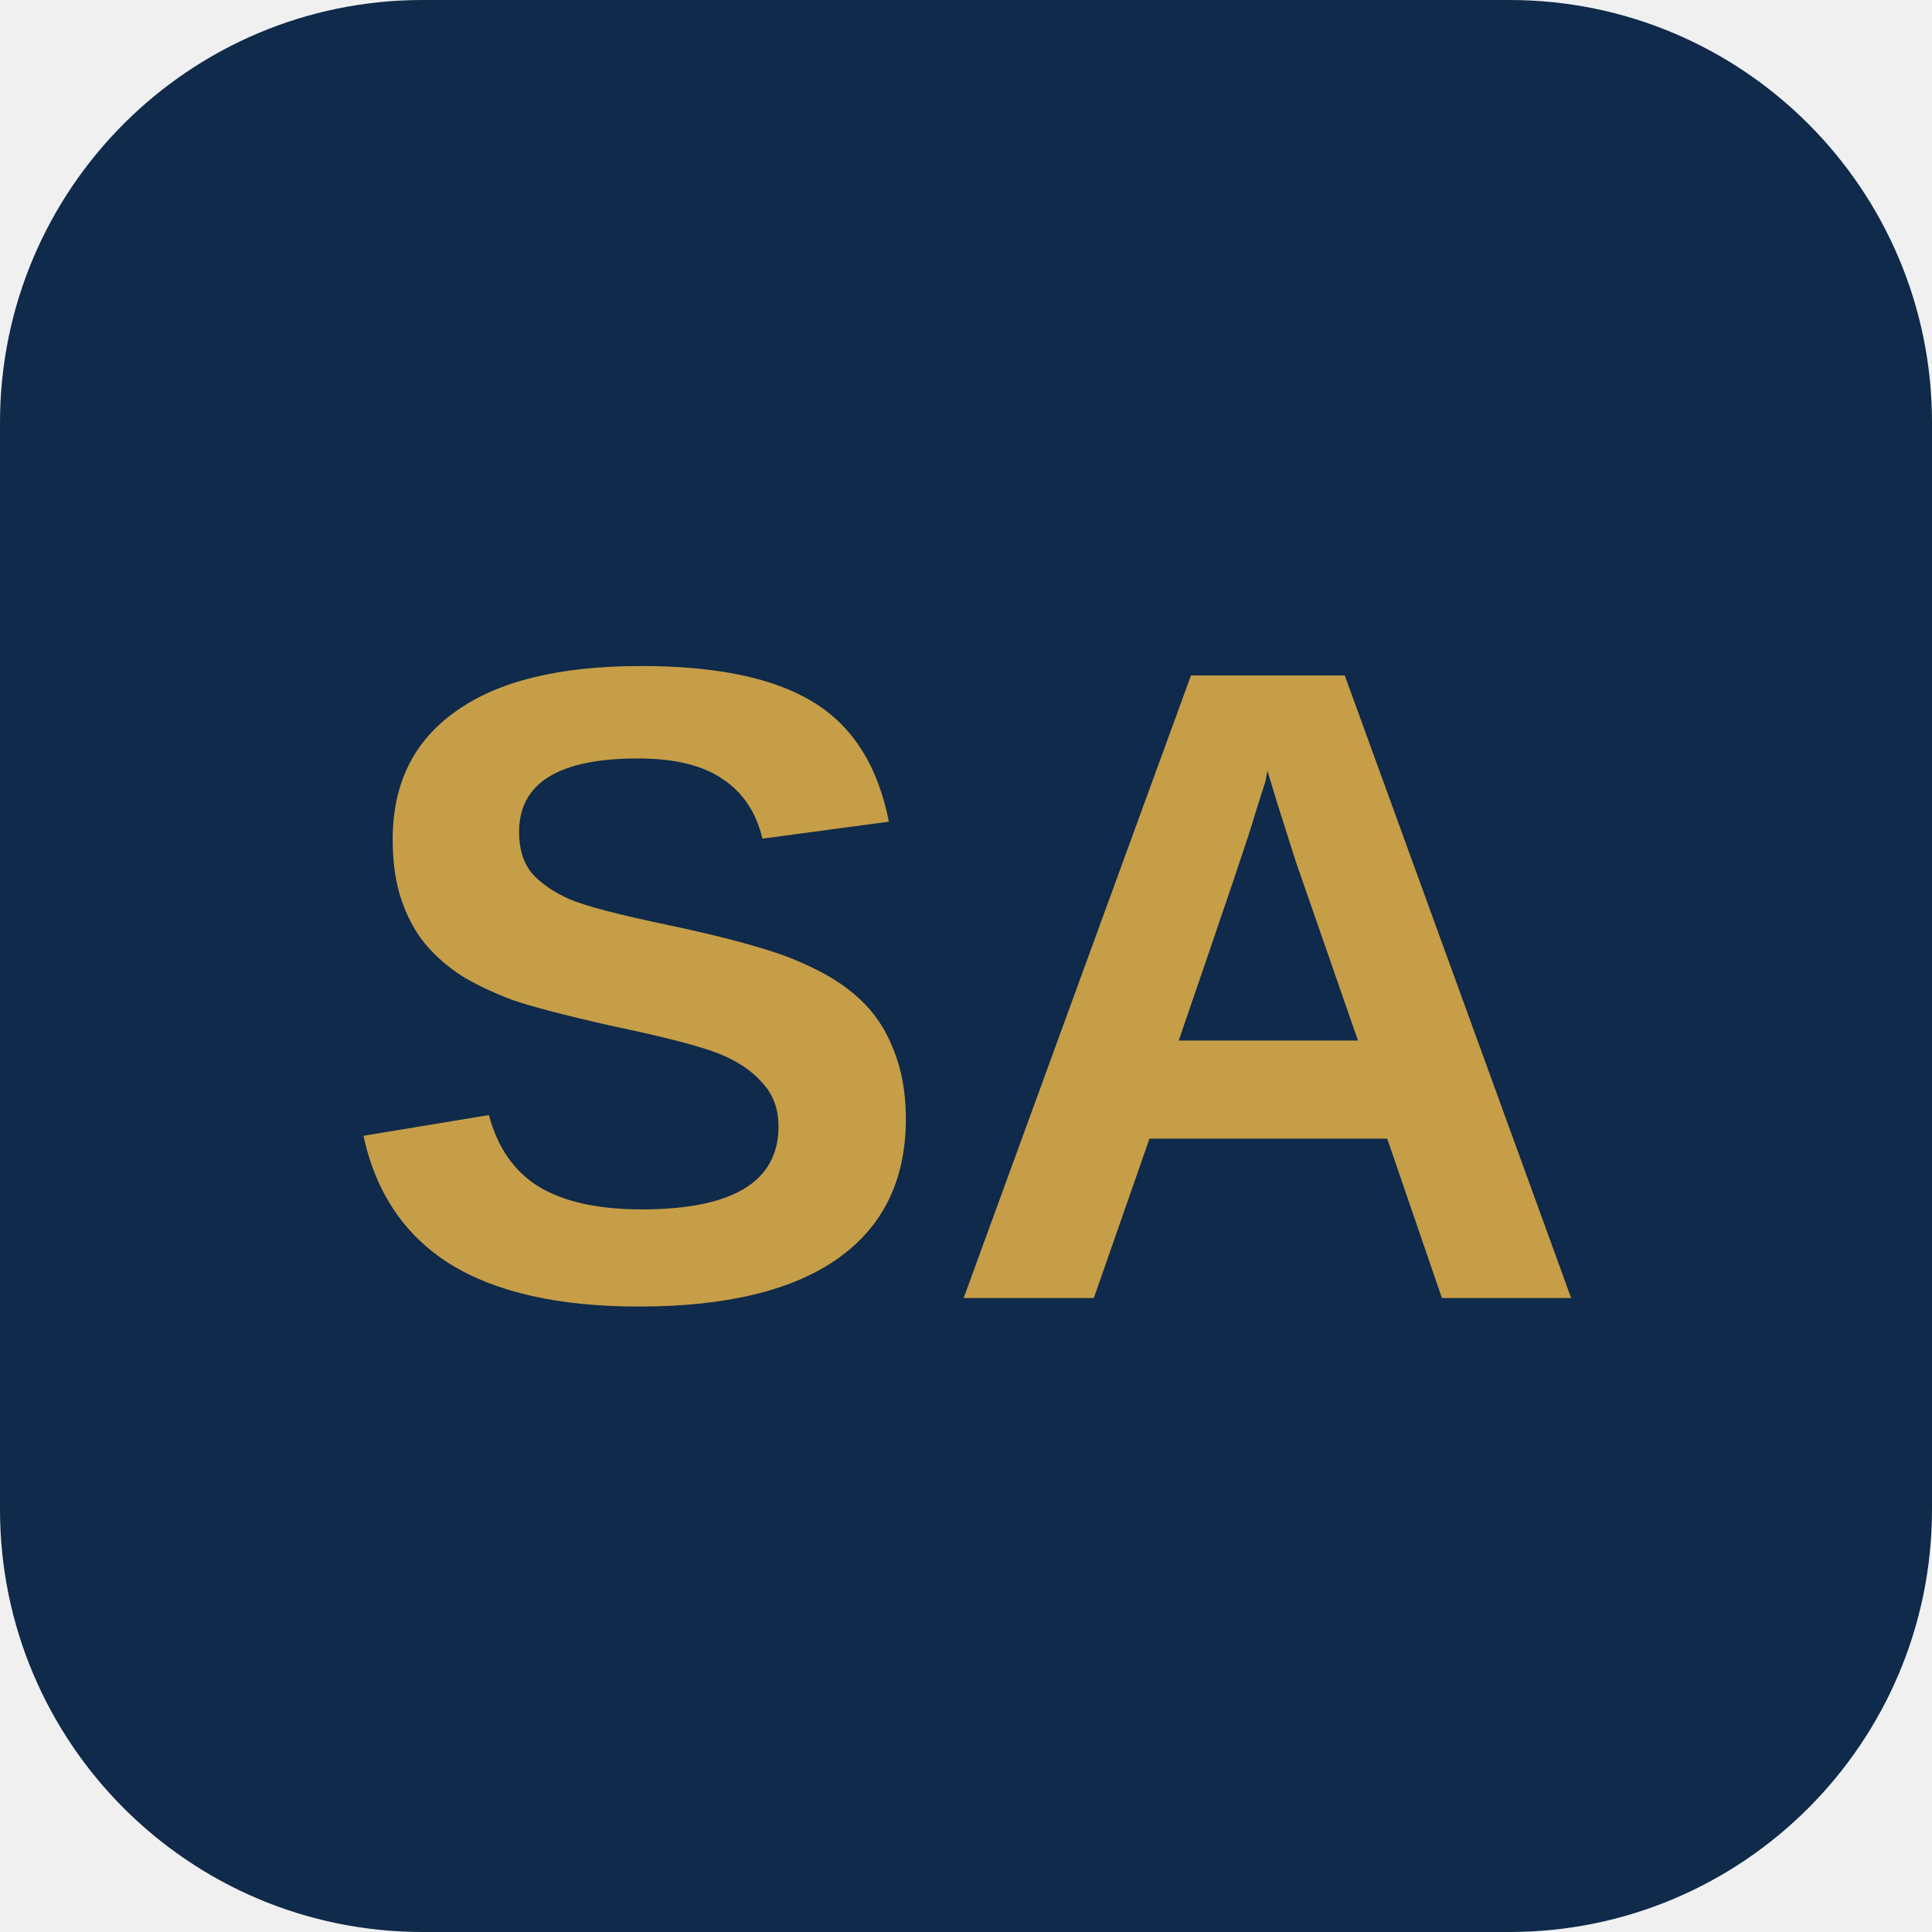
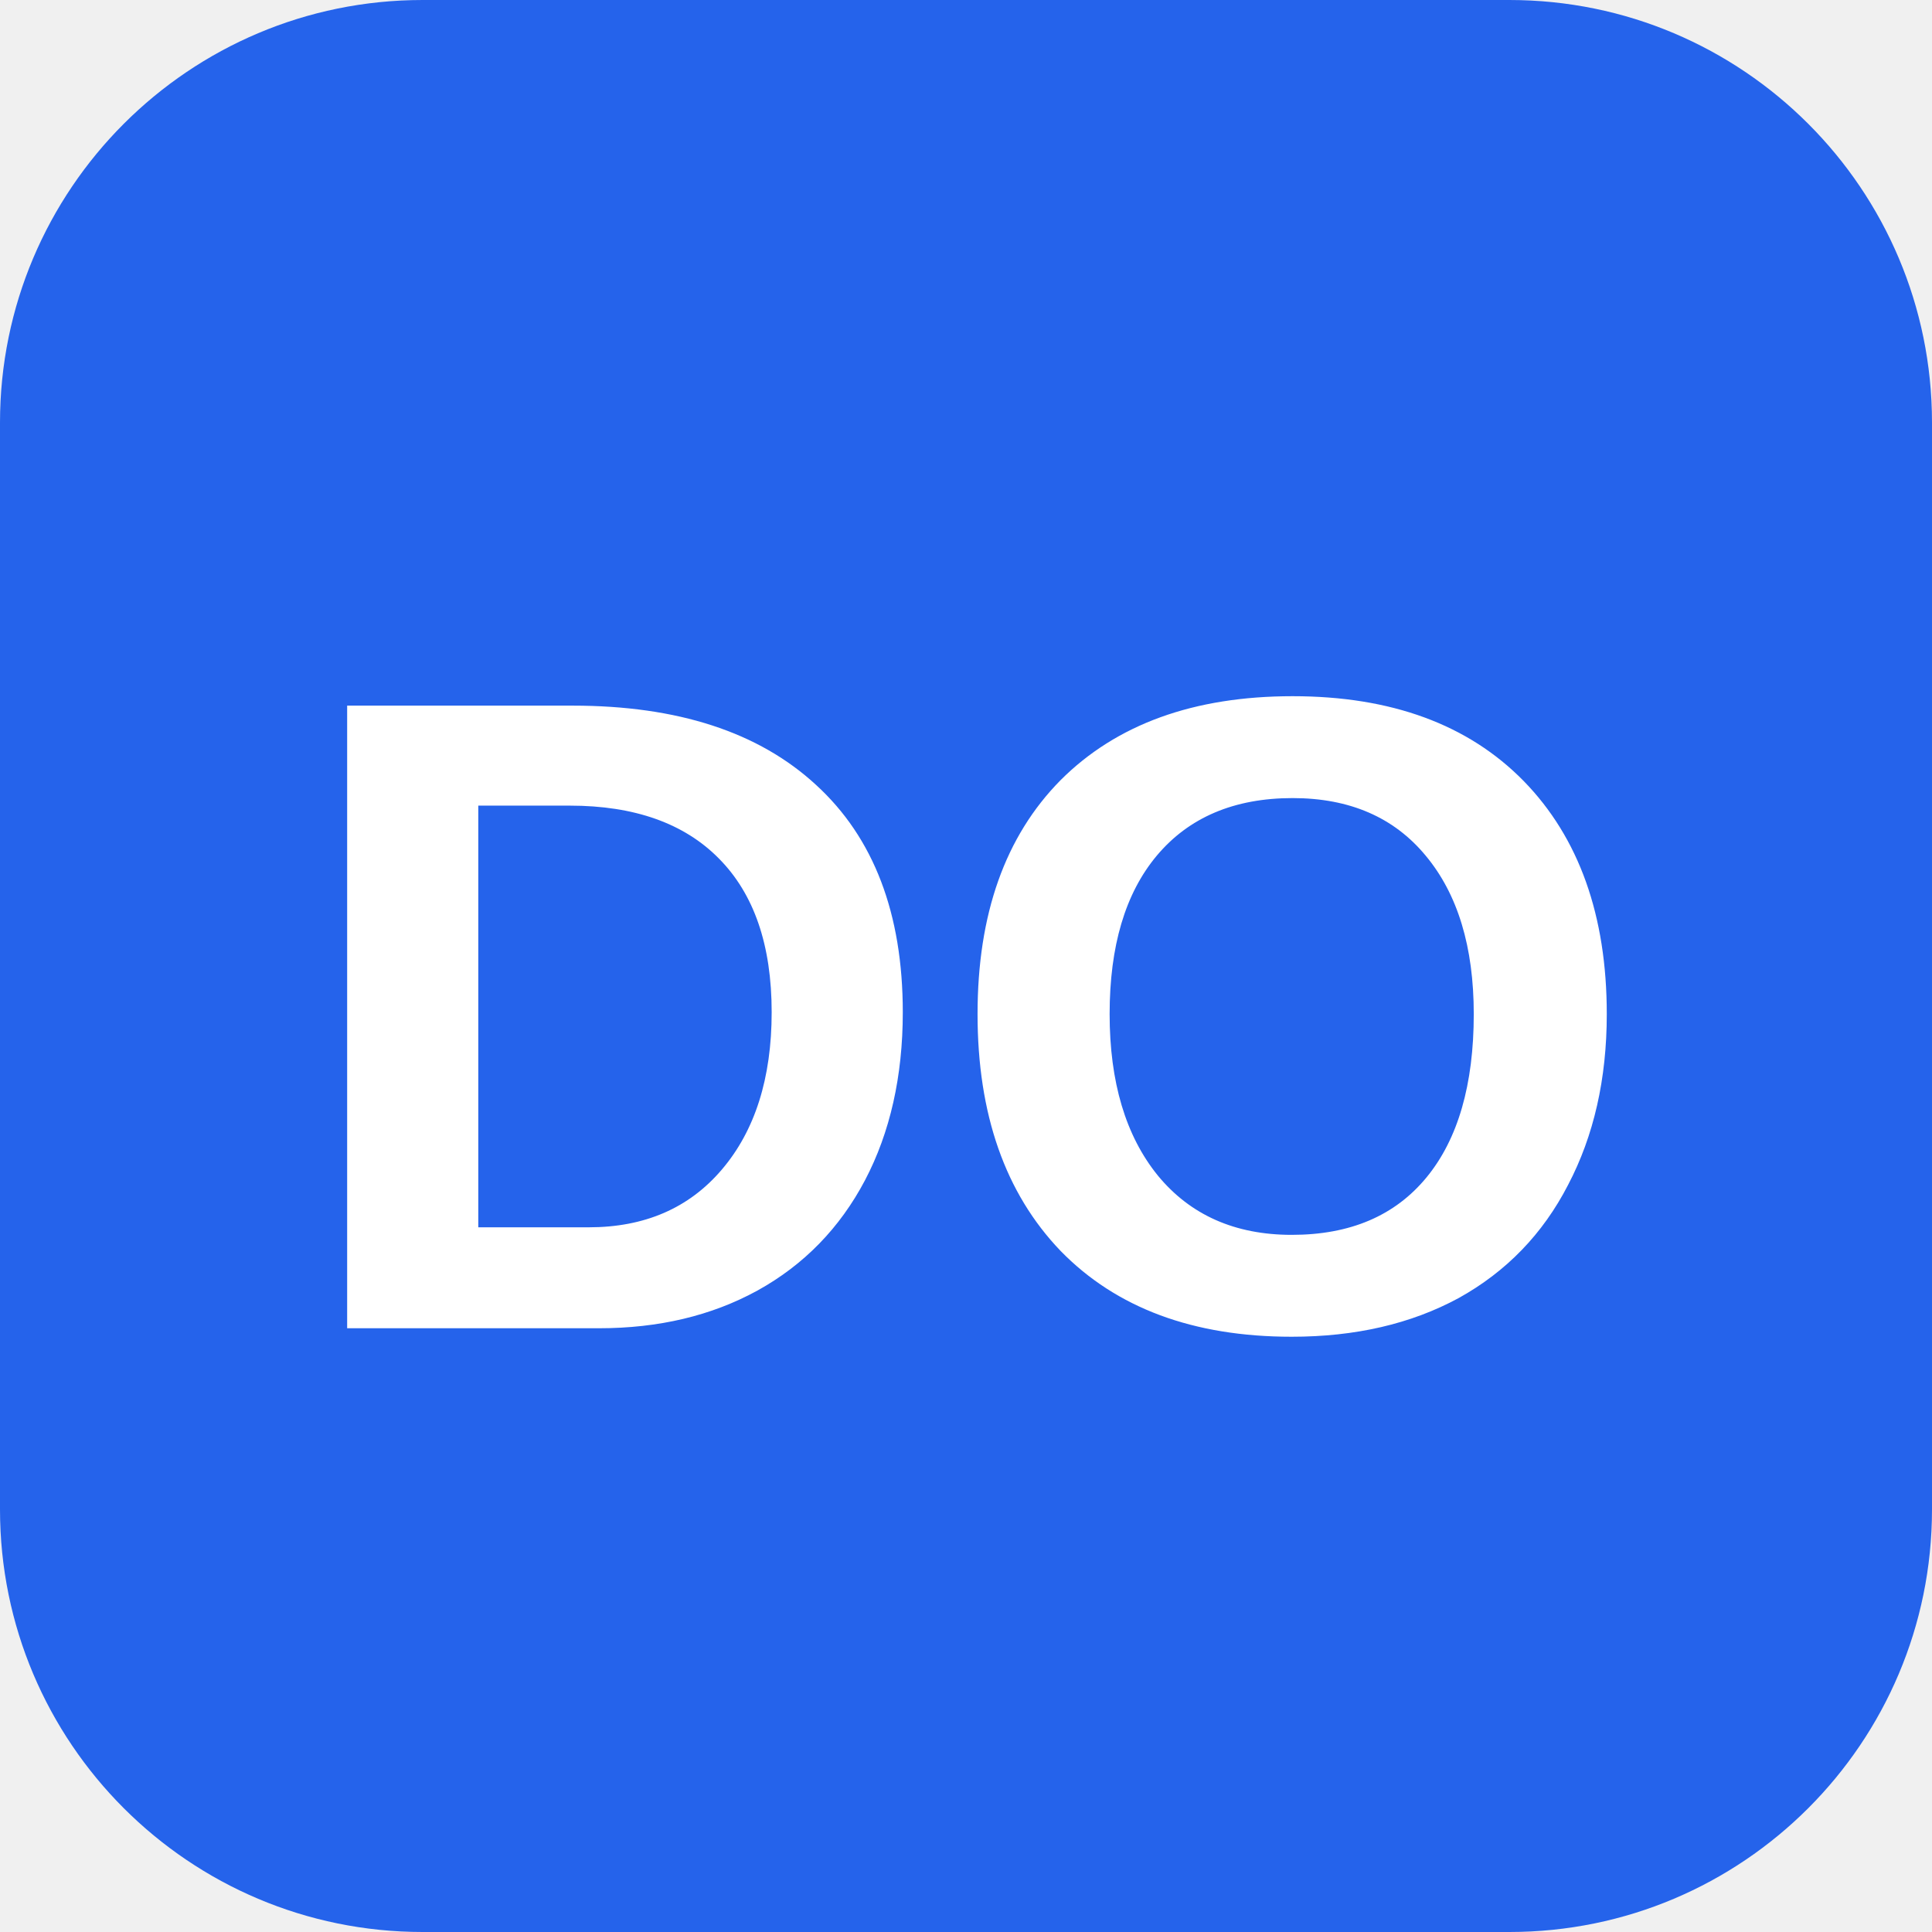
<svg xmlns="http://www.w3.org/2000/svg" viewBox="0 0 32 32" role="img" aria-label="Distribution OS">
-   <rect width="32" height="32" rx="7" fill="#0F2A4A" />
-   <text x="16" y="21.5" font-family="system-ui, -apple-system, Segoe UI, Arial, sans-serif" font-size="15" font-weight="700" fill="#C69E48" text-anchor="middle">SA</text>
+   <rect width="32" height="32" rx="7" fill="#2563EB" />
+   <text x="16" y="22" font-family="system-ui, -apple-system, Segoe UI, Arial, sans-serif" font-size="15" font-weight="700" fill="#FFFFFF" text-anchor="middle">DO</text>
</svg>
